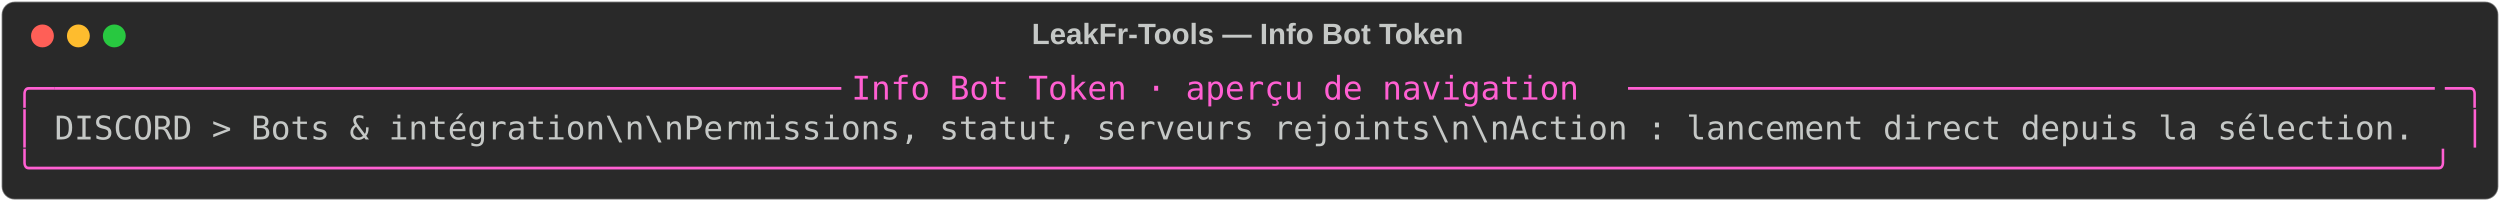
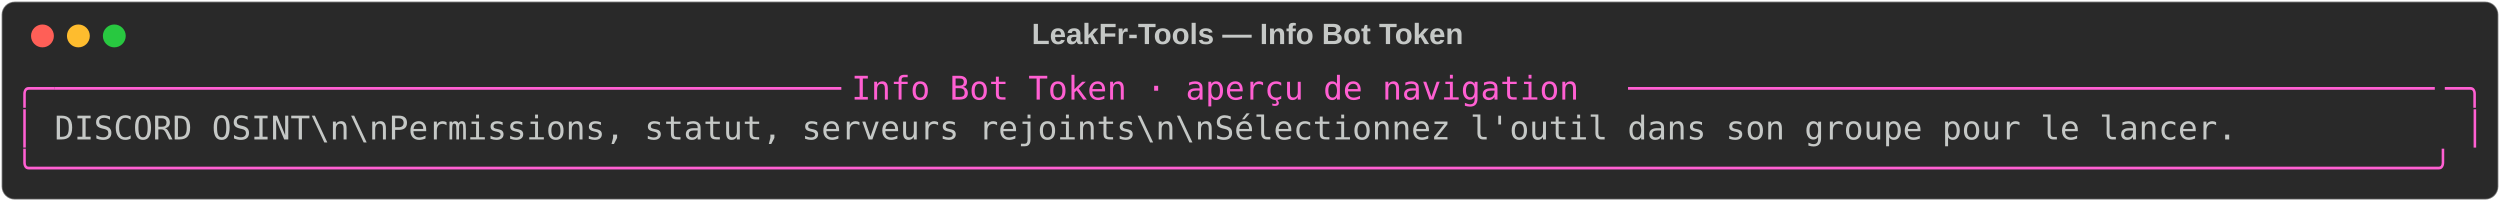
<svg xmlns="http://www.w3.org/2000/svg" class="rich-terminal" viewBox="0 0 1531 123.2">
  <style>

    @font-face {
        font-family: "Fira Code";
        src: local("FiraCode-Regular"),
                url("https://cdnjs.cloudflare.com/ajax/libs/firacode/6.2.0/woff2/FiraCode-Regular.woff2") format("woff2"),
                url("https://cdnjs.cloudflare.com/ajax/libs/firacode/6.2.0/woff/FiraCode-Regular.woff") format("woff");
        font-style: normal;
        font-weight: 400;
    }
    @font-face {
        font-family: "Fira Code";
        src: local("FiraCode-Bold"),
                url("https://cdnjs.cloudflare.com/ajax/libs/firacode/6.2.0/woff2/FiraCode-Bold.woff2") format("woff2"),
                url("https://cdnjs.cloudflare.com/ajax/libs/firacode/6.2.0/woff/FiraCode-Bold.woff") format("woff");
        font-style: bold;
        font-weight: 700;
    }

    .terminal-3942132687-matrix {
        font-family: Fira Code, monospace;
        font-size: 20px;
        line-height: 24.4px;
        font-variant-east-asian: full-width;
    }

    .terminal-3942132687-title {
        font-size: 18px;
        font-weight: bold;
        font-family: arial;
    }

    .terminal-3942132687-r1 { fill: #ff5fd2 }
.terminal-3942132687-r2 { fill: #c5c8c6 }
    </style>
  <defs>
    <clipPath id="terminal-3942132687-clip-terminal">
      <rect x="0" y="0" width="1511.8" height="72.2" />
    </clipPath>
    <clipPath id="terminal-3942132687-line-0">
      <rect x="0" y="1.5" width="1512.8" height="24.65" />
    </clipPath>
    <clipPath id="terminal-3942132687-line-1">
      <rect x="0" y="25.9" width="1512.8" height="24.65" />
    </clipPath>
  </defs>
  <rect fill="#292929" stroke="rgba(255,255,255,0.35)" stroke-width="1" x="1" y="1" width="1529" height="121.2" rx="8" />
  <text class="terminal-3942132687-title" fill="#c5c8c6" text-anchor="middle" x="764" y="27">LeakFr-Tools — Info Bot Token</text>
  <g transform="translate(26,22)">
    <circle cx="0" cy="0" r="7" fill="#ff5f57" />
    <circle cx="22" cy="0" r="7" fill="#febc2e" />
    <circle cx="44" cy="0" r="7" fill="#28c840" />
  </g>
  <g transform="translate(9, 41)" clip-path="url(#terminal-3942132687-clip-terminal)">
    <g class="terminal-3942132687-matrix">
      <text class="terminal-3942132687-r1" x="0" y="20" textLength="24.4" clip-path="url(#terminal-3942132687-line-0)">╭─</text>
      <text class="terminal-3942132687-r1" x="24.4" y="20" textLength="488" clip-path="url(#terminal-3942132687-line-0)">────────────────────────────────────────</text>
      <text class="terminal-3942132687-r1" x="512.4" y="20" textLength="475.8" clip-path="url(#terminal-3942132687-line-0)"> Info Bot Token · aperçu de navigation </text>
      <text class="terminal-3942132687-r1" x="988.2" y="20" textLength="500.2" clip-path="url(#terminal-3942132687-line-0)">─────────────────────────────────────────</text>
      <text class="terminal-3942132687-r1" x="1488.4" y="20" textLength="24.4" clip-path="url(#terminal-3942132687-line-0)">─╮</text>
      <text class="terminal-3942132687-r2" x="1512.8" y="20" textLength="12.2" clip-path="url(#terminal-3942132687-line-0)">
</text>
      <text class="terminal-3942132687-r1" x="0" y="44.4" textLength="12.2" clip-path="url(#terminal-3942132687-line-1)">│</text>
-       <text class="terminal-3942132687-r2" x="24.4" y="44.4" textLength="1464" clip-path="url(#terminal-3942132687-line-1)">DISCORD &gt; Bots &amp; intégration\n\nPermissions, statut, serveurs rejoints\n\nAction : lancement direct depuis la sélection.</text>
+       <text class="terminal-3942132687-r2" x="24.4" y="44.4" textLength="1354.2" clip-path="url(#terminal-3942132687-line-1)">DISCORD OSINT\n\nPermissions, statut, serveurs rejoints\n\nSélectionnez l'outil dans son groupe pour le lancer.</text>
      <text class="terminal-3942132687-r1" x="1500.6" y="44.4" textLength="12.2" clip-path="url(#terminal-3942132687-line-1)">│</text>
      <text class="terminal-3942132687-r2" x="1512.8" y="44.4" textLength="12.2" clip-path="url(#terminal-3942132687-line-1)">
</text>
      <text class="terminal-3942132687-r1" x="0" y="68.8" textLength="1512.8" clip-path="url(#terminal-3942132687-line-2)">╰──────────────────────────────────────────────────────────────────────────────────────────────────────────────────────────╯</text>
      <text class="terminal-3942132687-r2" x="1512.8" y="68.8" textLength="12.2" clip-path="url(#terminal-3942132687-line-2)">
</text>
    </g>
  </g>
</svg>
